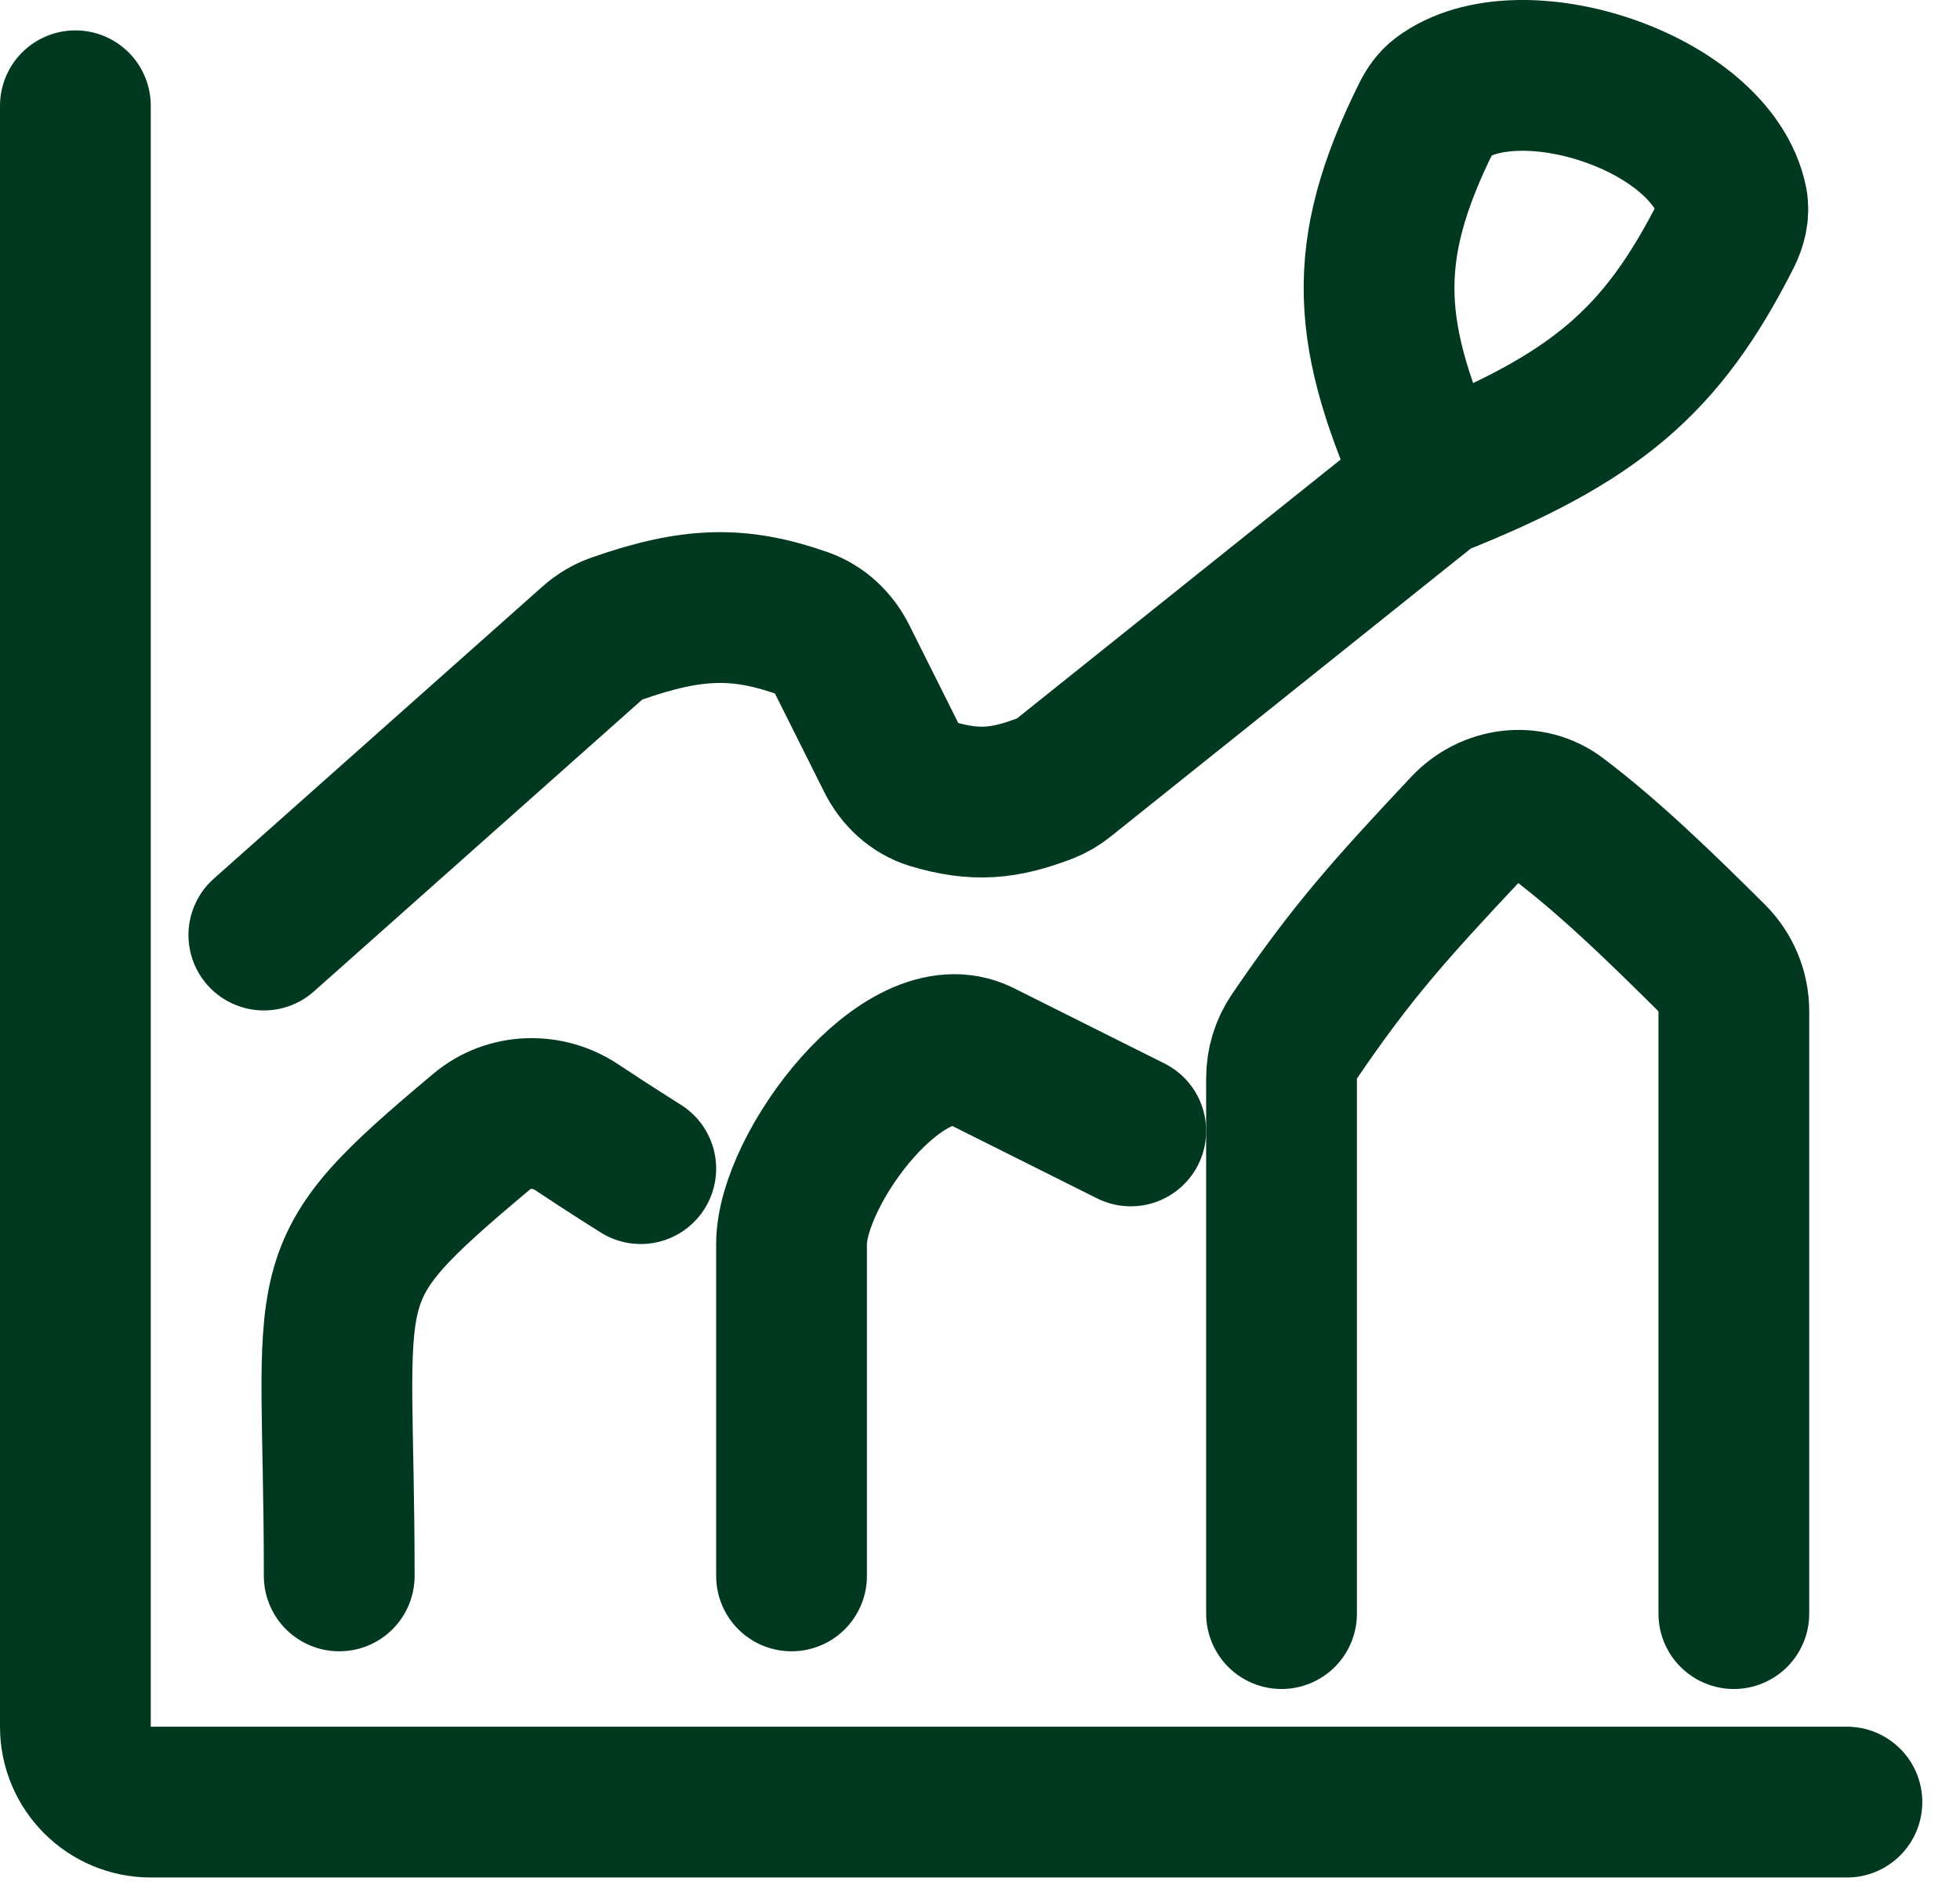
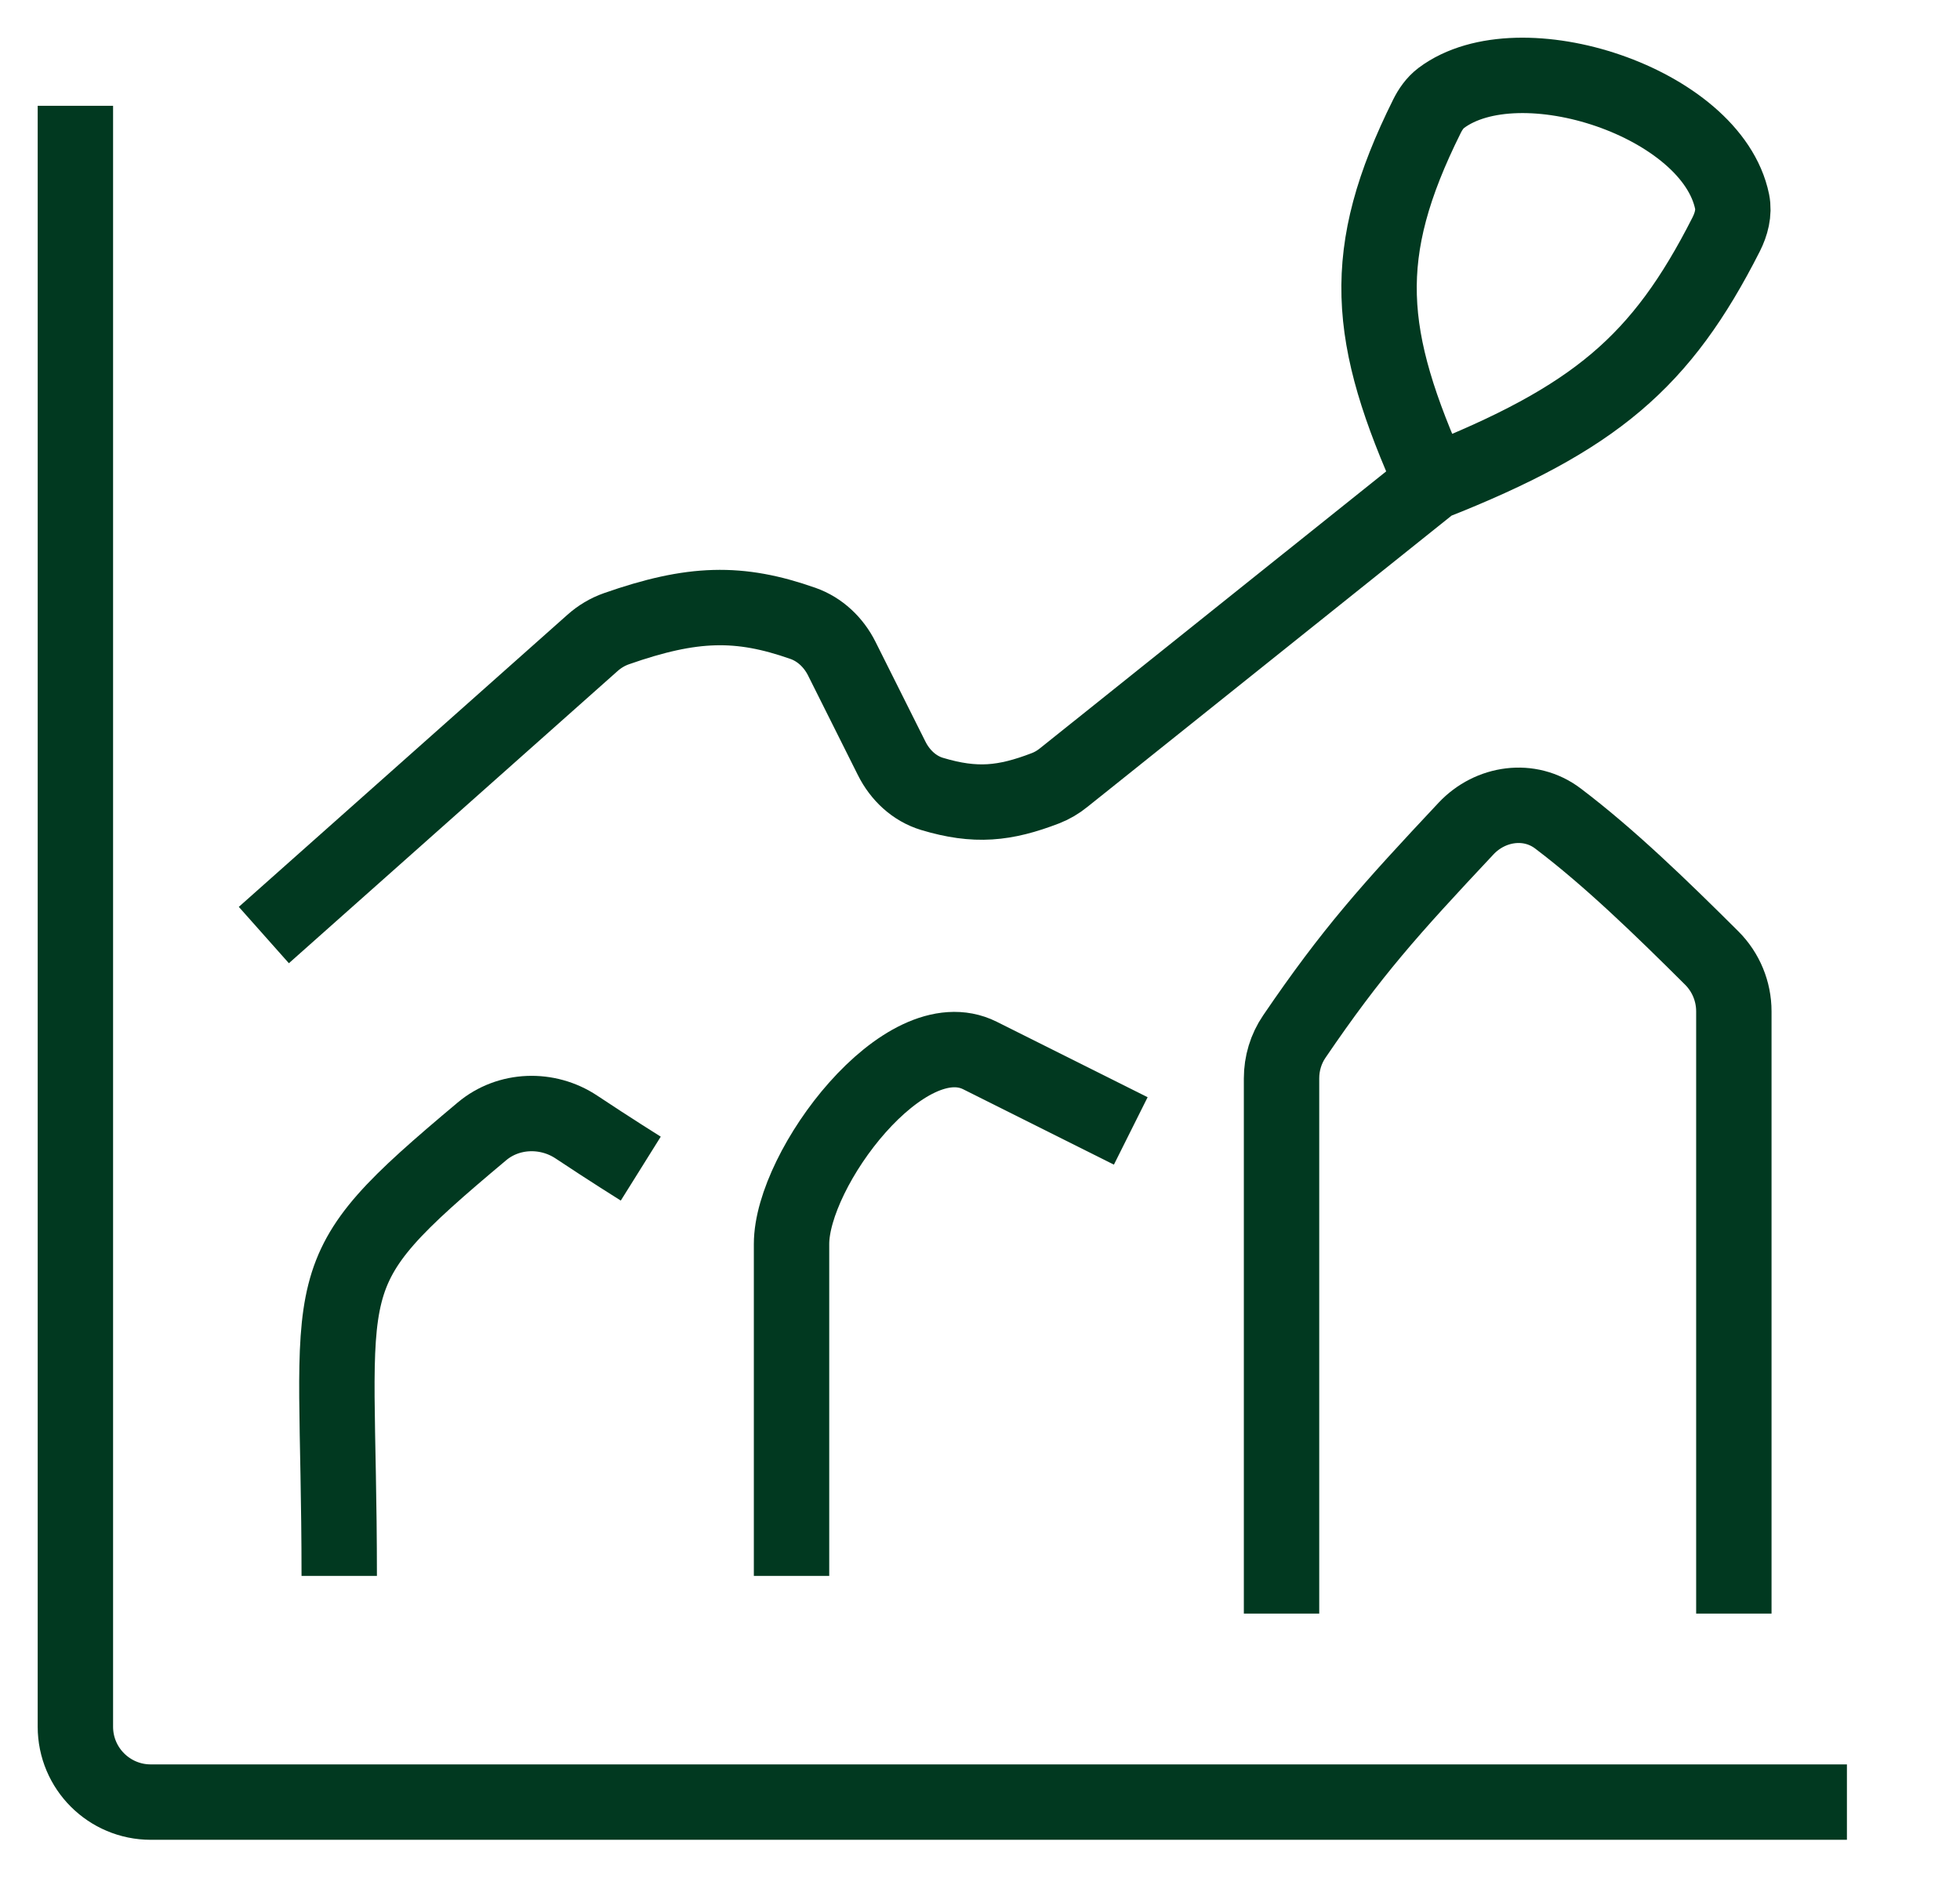
<svg xmlns="http://www.w3.org/2000/svg" width="26" height="25" viewBox="0 0 26 25" fill="none">
-   <path d="M1 1.403V22.902C1 23.455 1.448 23.902 2 23.902H24.5" stroke="#013920" stroke-width="2" stroke-linecap="round" />
-   <path d="M4.5 20.902C4.5 16.824 4.071 16.953 6.393 15.006C6.747 14.709 7.262 14.693 7.647 14.949C8.081 15.238 8.5 15.5 8.5 15.5" stroke="#013920" stroke-width="2" stroke-linecap="round" />
-   <path d="M10.5 20.902C10.5 20.902 10.5 17.5 10.5 16.5C10.5 15.5 12 13.5 13 14C14 14.5 14 14.5 15 15" stroke="#013920" stroke-width="2" stroke-linecap="round" />
-   <path d="M17 21.402V14.303C17 14.105 17.058 13.912 17.169 13.749C17.935 12.624 18.43 12.074 19.448 10.989C19.77 10.647 20.29 10.572 20.665 10.855C21.346 11.37 22.026 12.029 22.707 12.707C22.895 12.895 23 13.149 23 13.414V21.402" stroke="#013920" stroke-width="2" stroke-linecap="round" />
-   <path d="M3.5 12.402L7.86 8.527C7.952 8.445 8.06 8.38 8.177 8.339C9.187 7.985 9.806 7.971 10.651 8.268C10.878 8.348 11.059 8.521 11.167 8.737L11.828 10.058C11.939 10.28 12.126 10.458 12.364 10.53C12.94 10.703 13.329 10.662 13.868 10.455C13.956 10.421 14.037 10.373 14.111 10.313L19 6.403M19 6.403C21.162 5.549 22.04 4.799 22.898 3.109C22.966 2.974 23.007 2.822 22.977 2.674C22.706 1.357 20.157 0.521 19.118 1.3C19.035 1.363 18.975 1.45 18.929 1.542C18.021 3.366 18.123 4.459 19 6.403Z" stroke="#013920" stroke-width="2" stroke-linecap="round" />
+   <path d="M1 1.403V22.902C1 23.455 1.448 23.902 2 23.902H24.5" stroke="#013920" strokeWidth="4" strokeLinecap="round" />
+   <path d="M4.5 20.902C4.5 16.824 4.071 16.953 6.393 15.006C6.747 14.709 7.262 14.693 7.647 14.949C8.081 15.238 8.5 15.5 8.5 15.5" stroke="#013920" strokeWidth="4" strokeLinecap="round" />
+   <path d="M10.5 20.902C10.5 20.902 10.5 17.5 10.5 16.5C10.5 15.5 12 13.5 13 14C14 14.5 14 14.5 15 15" stroke="#013920" strokeWidth="4" strokeLinecap="round" />
+   <path d="M17 21.402V14.303C17 14.105 17.058 13.912 17.169 13.749C17.935 12.624 18.43 12.074 19.448 10.989C19.77 10.647 20.29 10.572 20.665 10.855C21.346 11.37 22.026 12.029 22.707 12.707C22.895 12.895 23 13.149 23 13.414V21.402" stroke="#013920" strokeWidth="4" strokeLinecap="round" />
+   <path d="M3.5 12.402L7.86 8.527C7.952 8.445 8.06 8.38 8.177 8.339C9.187 7.985 9.806 7.971 10.651 8.268C10.878 8.348 11.059 8.521 11.167 8.737L11.828 10.058C11.939 10.28 12.126 10.458 12.364 10.53C12.94 10.703 13.329 10.662 13.868 10.455C13.956 10.421 14.037 10.373 14.111 10.313L19 6.403M19 6.403C21.162 5.549 22.04 4.799 22.898 3.109C22.966 2.974 23.007 2.822 22.977 2.674C22.706 1.357 20.157 0.521 19.118 1.3C19.035 1.363 18.975 1.45 18.929 1.542C18.021 3.366 18.123 4.459 19 6.403Z" stroke="#013920" strokeWidth="4" strokeLinecap="round" />
</svg>
